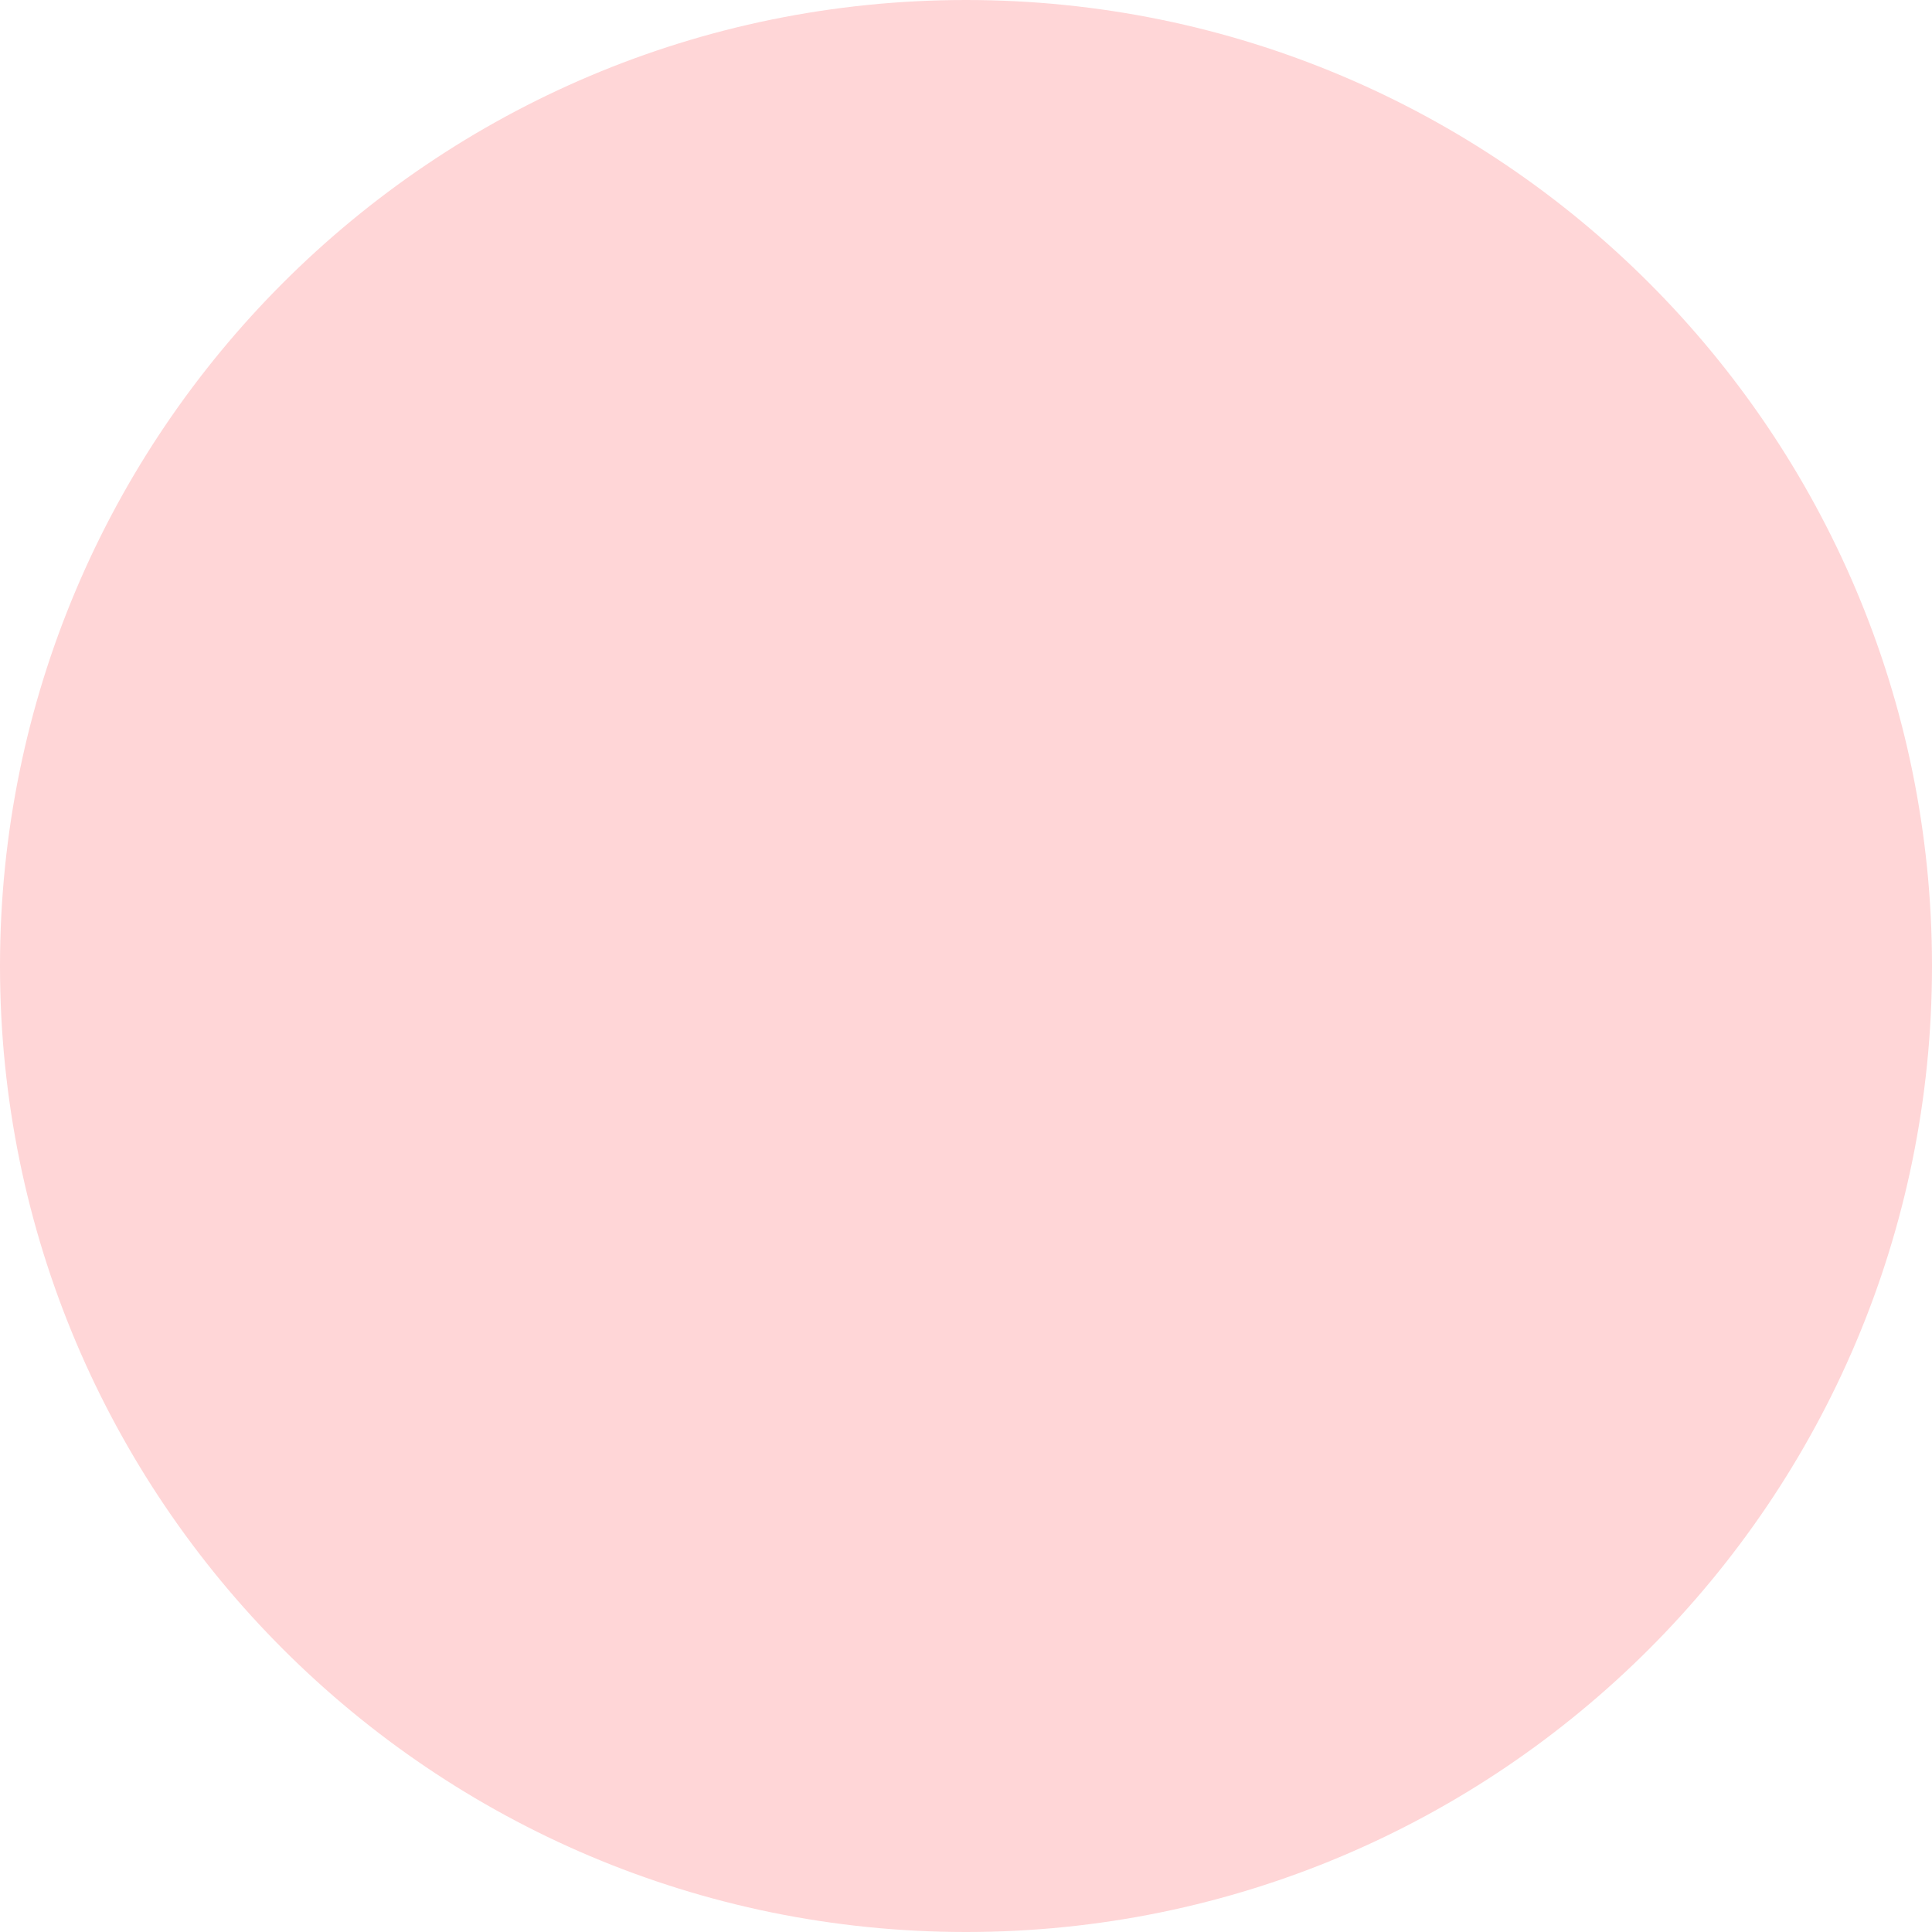
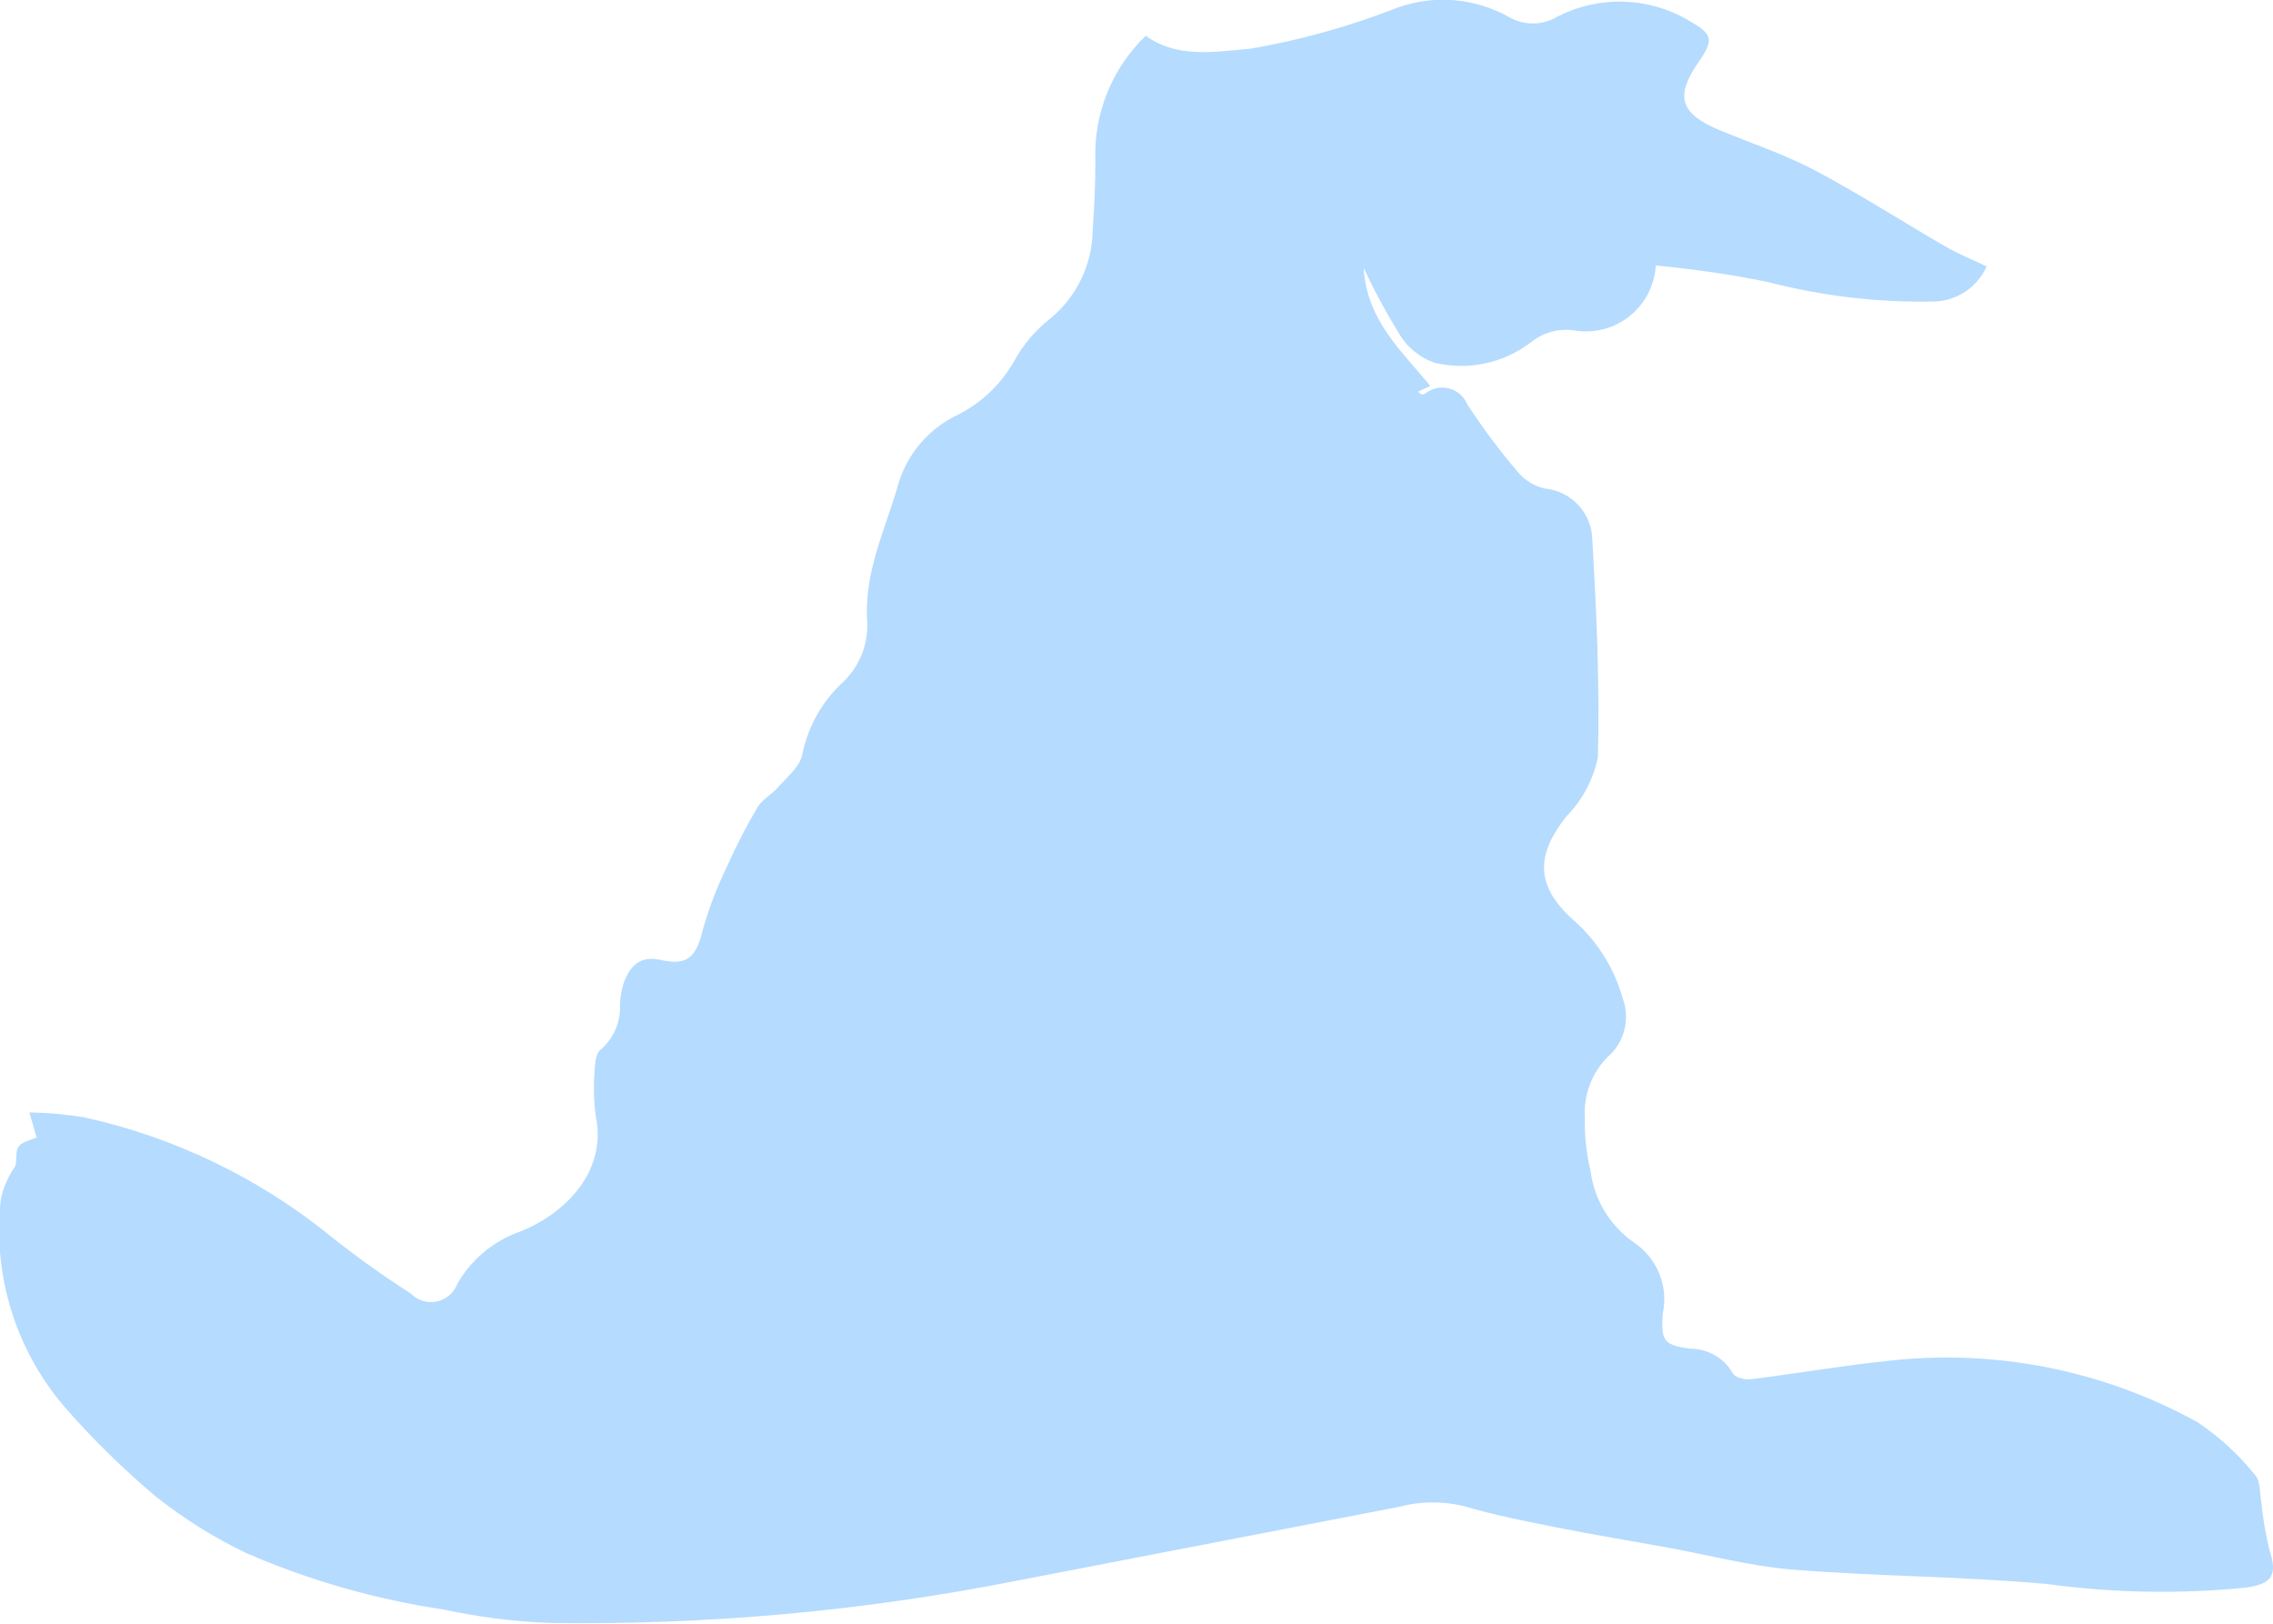
- <svg xmlns="http://www.w3.org/2000/svg" viewBox="0 0 58.54 58.54">
+ <svg xmlns="http://www.w3.org/2000/svg" viewBox="0 0 85.681 61.182">
  <defs>
    <style>.cls-1 {
-       fill: #ffd6d7;
+       fill: #b5dbff;
    }</style>
  </defs>
-   <circle class="cls-1" cx="29.27" cy="29.27" r="29.27" />
+   <path class="cls-1" d="M1.383,42.879l-.276-.95a14.128,14.128,0,0,1,2.053.182,22.374,22.374,0,0,1,9.349,4.519,35.682,35.682,0,0,0,2.974,2.124,1.062,1.062,0,0,0,1.762-.377,4.426,4.426,0,0,1,2.366-1.96c1.755-.7,3.264-2.3,2.851-4.327a7.683,7.683,0,0,1-.042-1.783c.009-.254.049-.615.214-.736a2.123,2.123,0,0,0,.738-1.724,3.005,3.005,0,0,1,.139-.8c.244-.628.59-1.044,1.408-.863,1.008.224,1.327-.13,1.568-1.119a14.171,14.171,0,0,1,.915-2.4,21.945,21.945,0,0,1,1.145-2.226c.175-.3.529-.479.764-.747.337-.386.809-.76.923-1.215a5.077,5.077,0,0,1,1.591-2.813,2.959,2.959,0,0,0,.869-2.161c-.148-1.879.646-3.461,1.14-5.162a4.205,4.205,0,0,1,2.274-2.707,5.067,5.067,0,0,0,2.135-2.047,5.176,5.176,0,0,1,1.3-1.542,4.384,4.384,0,0,0,1.647-3.39c.064-.863.1-1.73.1-2.6a6.2,6.2,0,0,1,1.9-4.707c1.186.86,2.562.605,3.955.487A28.3,28.3,0,0,0,52.669.291a5.081,5.081,0,0,1,4.212.352A1.8,1.8,0,0,0,58.72.62a5.13,5.13,0,0,1,4.907.134c.921.525,1,.718.42,1.556-.917,1.316-.733,1.96.758,2.59,1.2.5,2.445.907,3.587,1.51,1.693.895,3.306,1.937,4.965,2.895.477.276.994.482,1.529.737a2.231,2.231,0,0,1-2.018,1.323,23.079,23.079,0,0,1-6.266-.746,40.219,40.219,0,0,0-4.187-.611,2.636,2.636,0,0,1-3.07,2.446,2.11,2.11,0,0,0-1.65.458,4.324,4.324,0,0,1-3.626.759,2.514,2.514,0,0,1-1.312-1.065A24.86,24.86,0,0,1,51.4,10.093c.131,2,1.412,3.1,2.513,4.454l-.46.217.122.107a.5.5,0,0,0,.142-.031,1.022,1.022,0,0,1,1.592.4,24.951,24.951,0,0,0,1.927,2.576,1.849,1.849,0,0,0,1.015.6,1.975,1.975,0,0,1,1.772,1.939c.16,2.725.281,5.459.211,8.183a4.44,4.44,0,0,1-1.186,2.228c-1.164,1.47-1.167,2.62.247,3.9a6.1,6.1,0,0,1,1.875,2.97,2.007,2.007,0,0,1-.586,2.218,2.992,2.992,0,0,0-.843,2.278,7.7,7.7,0,0,0,.216,2,3.873,3.873,0,0,0,1.637,2.7,2.569,2.569,0,0,1,1.082,2.686c-.071,1.005.033,1.186,1.042,1.316a1.842,1.842,0,0,1,1.605.935c.078.152.452.245.672.217,1.72-.213,3.429-.512,5.152-.691A19.563,19.563,0,0,1,82.828,53.6,9.653,9.653,0,0,1,85.009,55.6c.2.216.17.655.228.995a12.9,12.9,0,0,0,.308,1.815c.306.941.129,1.283-.876,1.428a32.053,32.053,0,0,1-7.524-.137c-3.178-.287-6.381-.284-9.562-.54-1.609-.13-3.194-.555-4.79-.844-1.38-.25-2.764-.476-4.139-.751-1.166-.233-2.34-.462-3.477-.8a4.954,4.954,0,0,0-2.459.033Q45.5,58.19,38.281,59.588a84.247,84.247,0,0,1-17.6,1.581,22.909,22.909,0,0,1-3.936-.5,29.7,29.7,0,0,1-7.474-2.137,18.034,18.034,0,0,1-3.415-2.14,31.9,31.9,0,0,1-3.3-3.223A10.255,10.255,0,0,1,.031,45.2,3.234,3.234,0,0,1,.4,44.237c.058-.136.2-.26.2-.393C.629,43.143.618,43.142,1.383,42.879Z" />
</svg>
